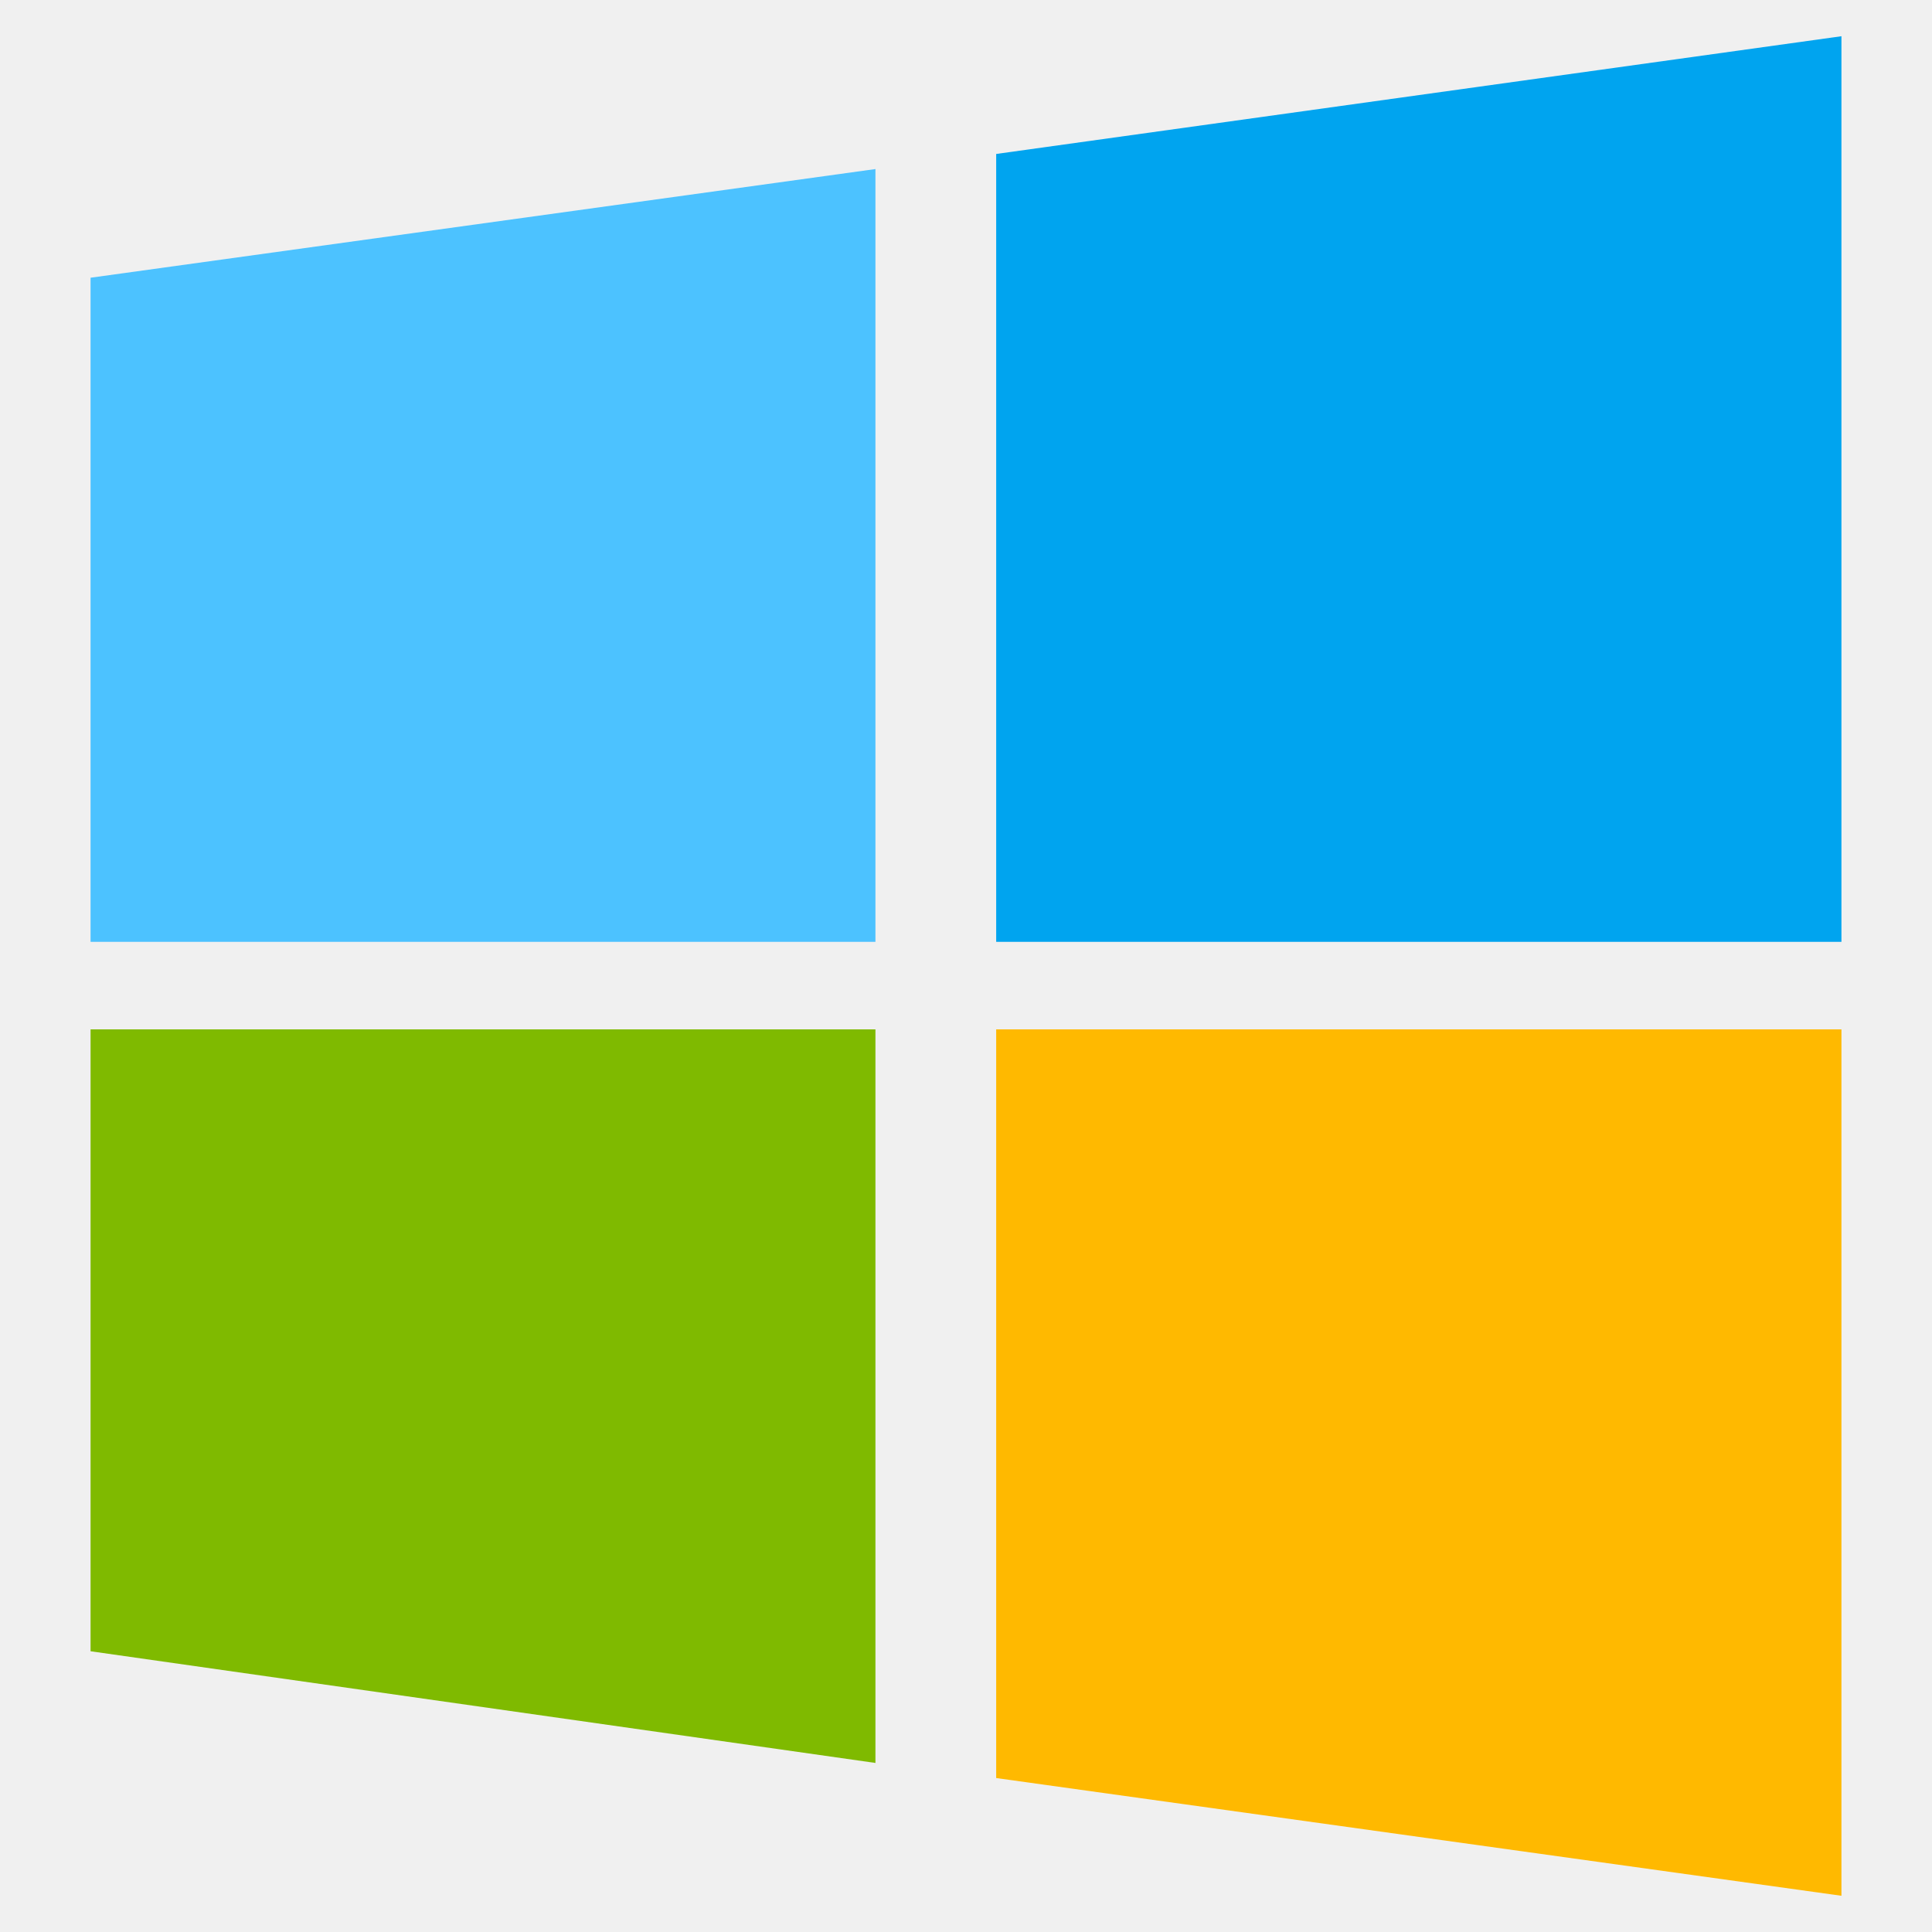
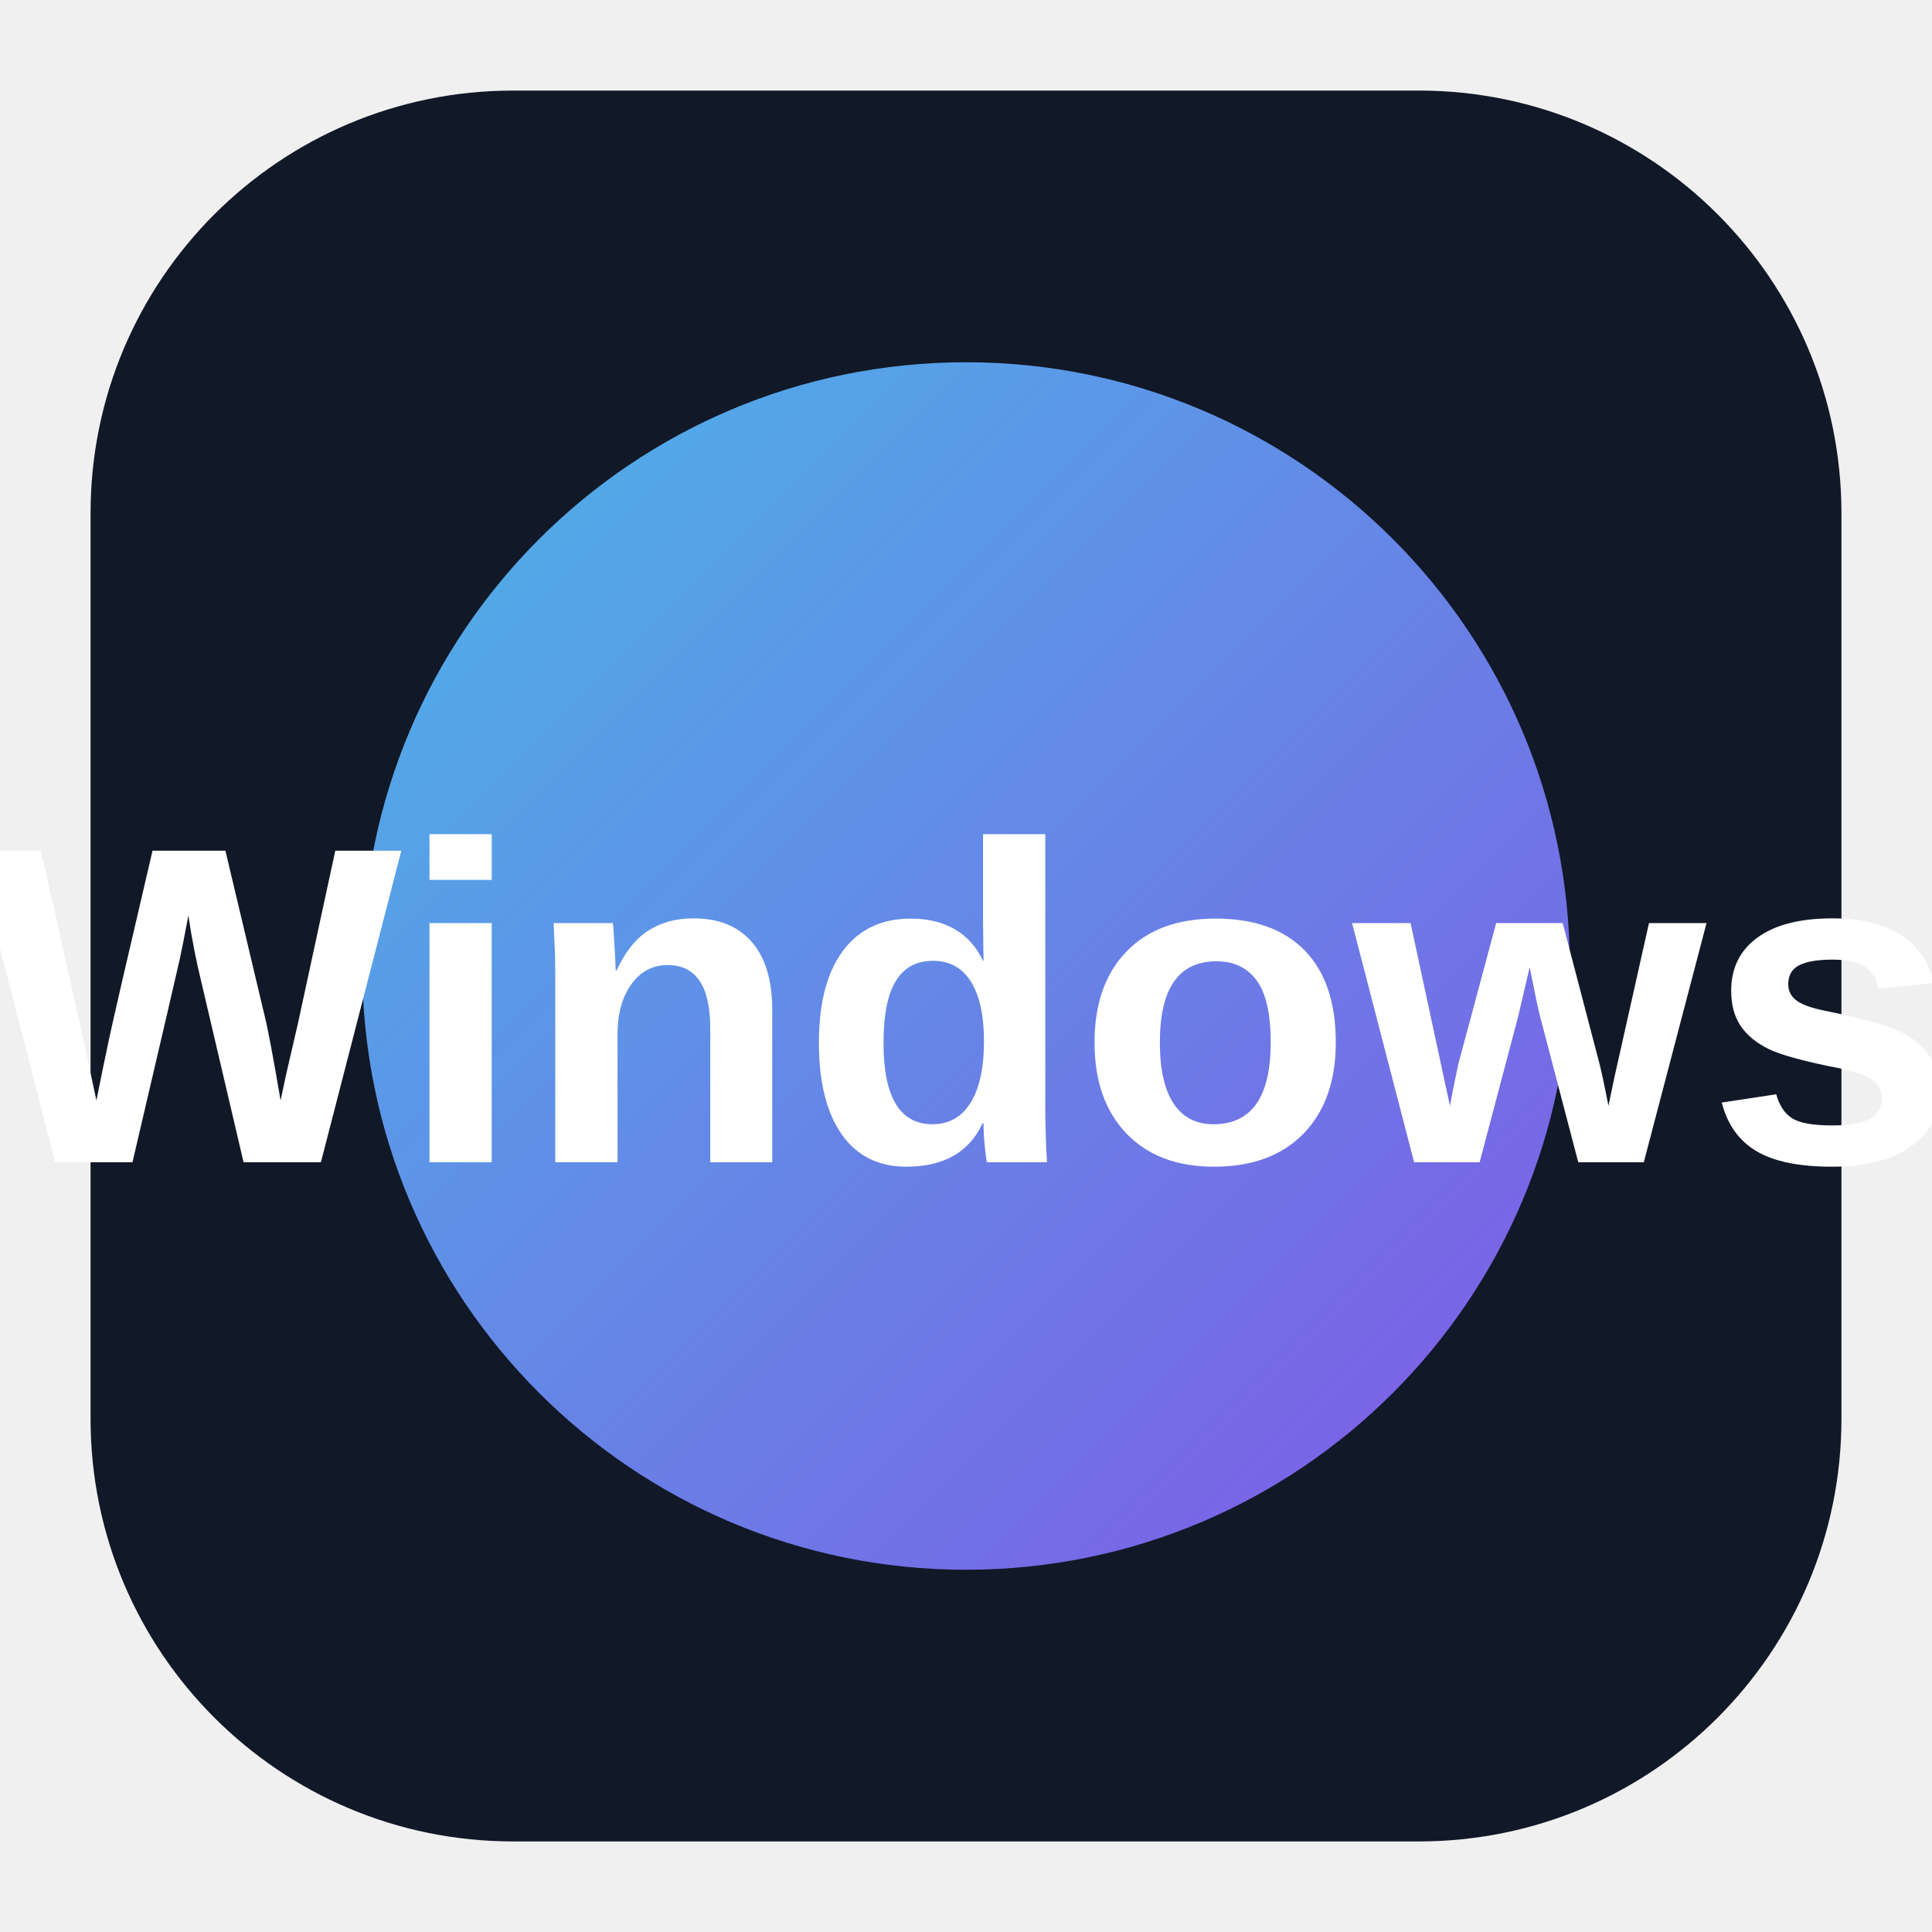
- <svg xmlns="http://www.w3.org/2000/svg" viewBox="0 0 64 64">
-   <path fill="#4CC2FF" d="M3 9.2 29 5.6v25.6H3z" />
-   <path fill="#00A4EF" d="M33 5.1 61 1.2v30H33z" />
-   <path fill="#7FBA00" d="M3 34.1h26v24.3L3 54.7z" />
-   <path fill="#FFB900" d="M33 34.1h28v28.7L33 58.9z" />
+ <svg xmlns="http://www.w3.org/2000/svg" viewBox="0 0 128 128">
+   <defs>
+     <linearGradient id="g" x1="0" x2="1" y1="0" y2="1">
+       <stop stop-color="#4FC3F7" />
+       <stop offset="1" stop-color="#8b5cf6" />
+     </linearGradient>
+   </defs>
+   <rect x="6" y="6" width="116" height="116" rx="28" fill="#111827" />
+   <circle cx="64" cy="64" r="40" fill="url(#g)" opacity=".92" />
+   <text x="64" y="77" text-anchor="middle" font-family="Arial,sans-serif" font-size="30" font-weight="700" fill="#fff">Windows</text>
</svg>
